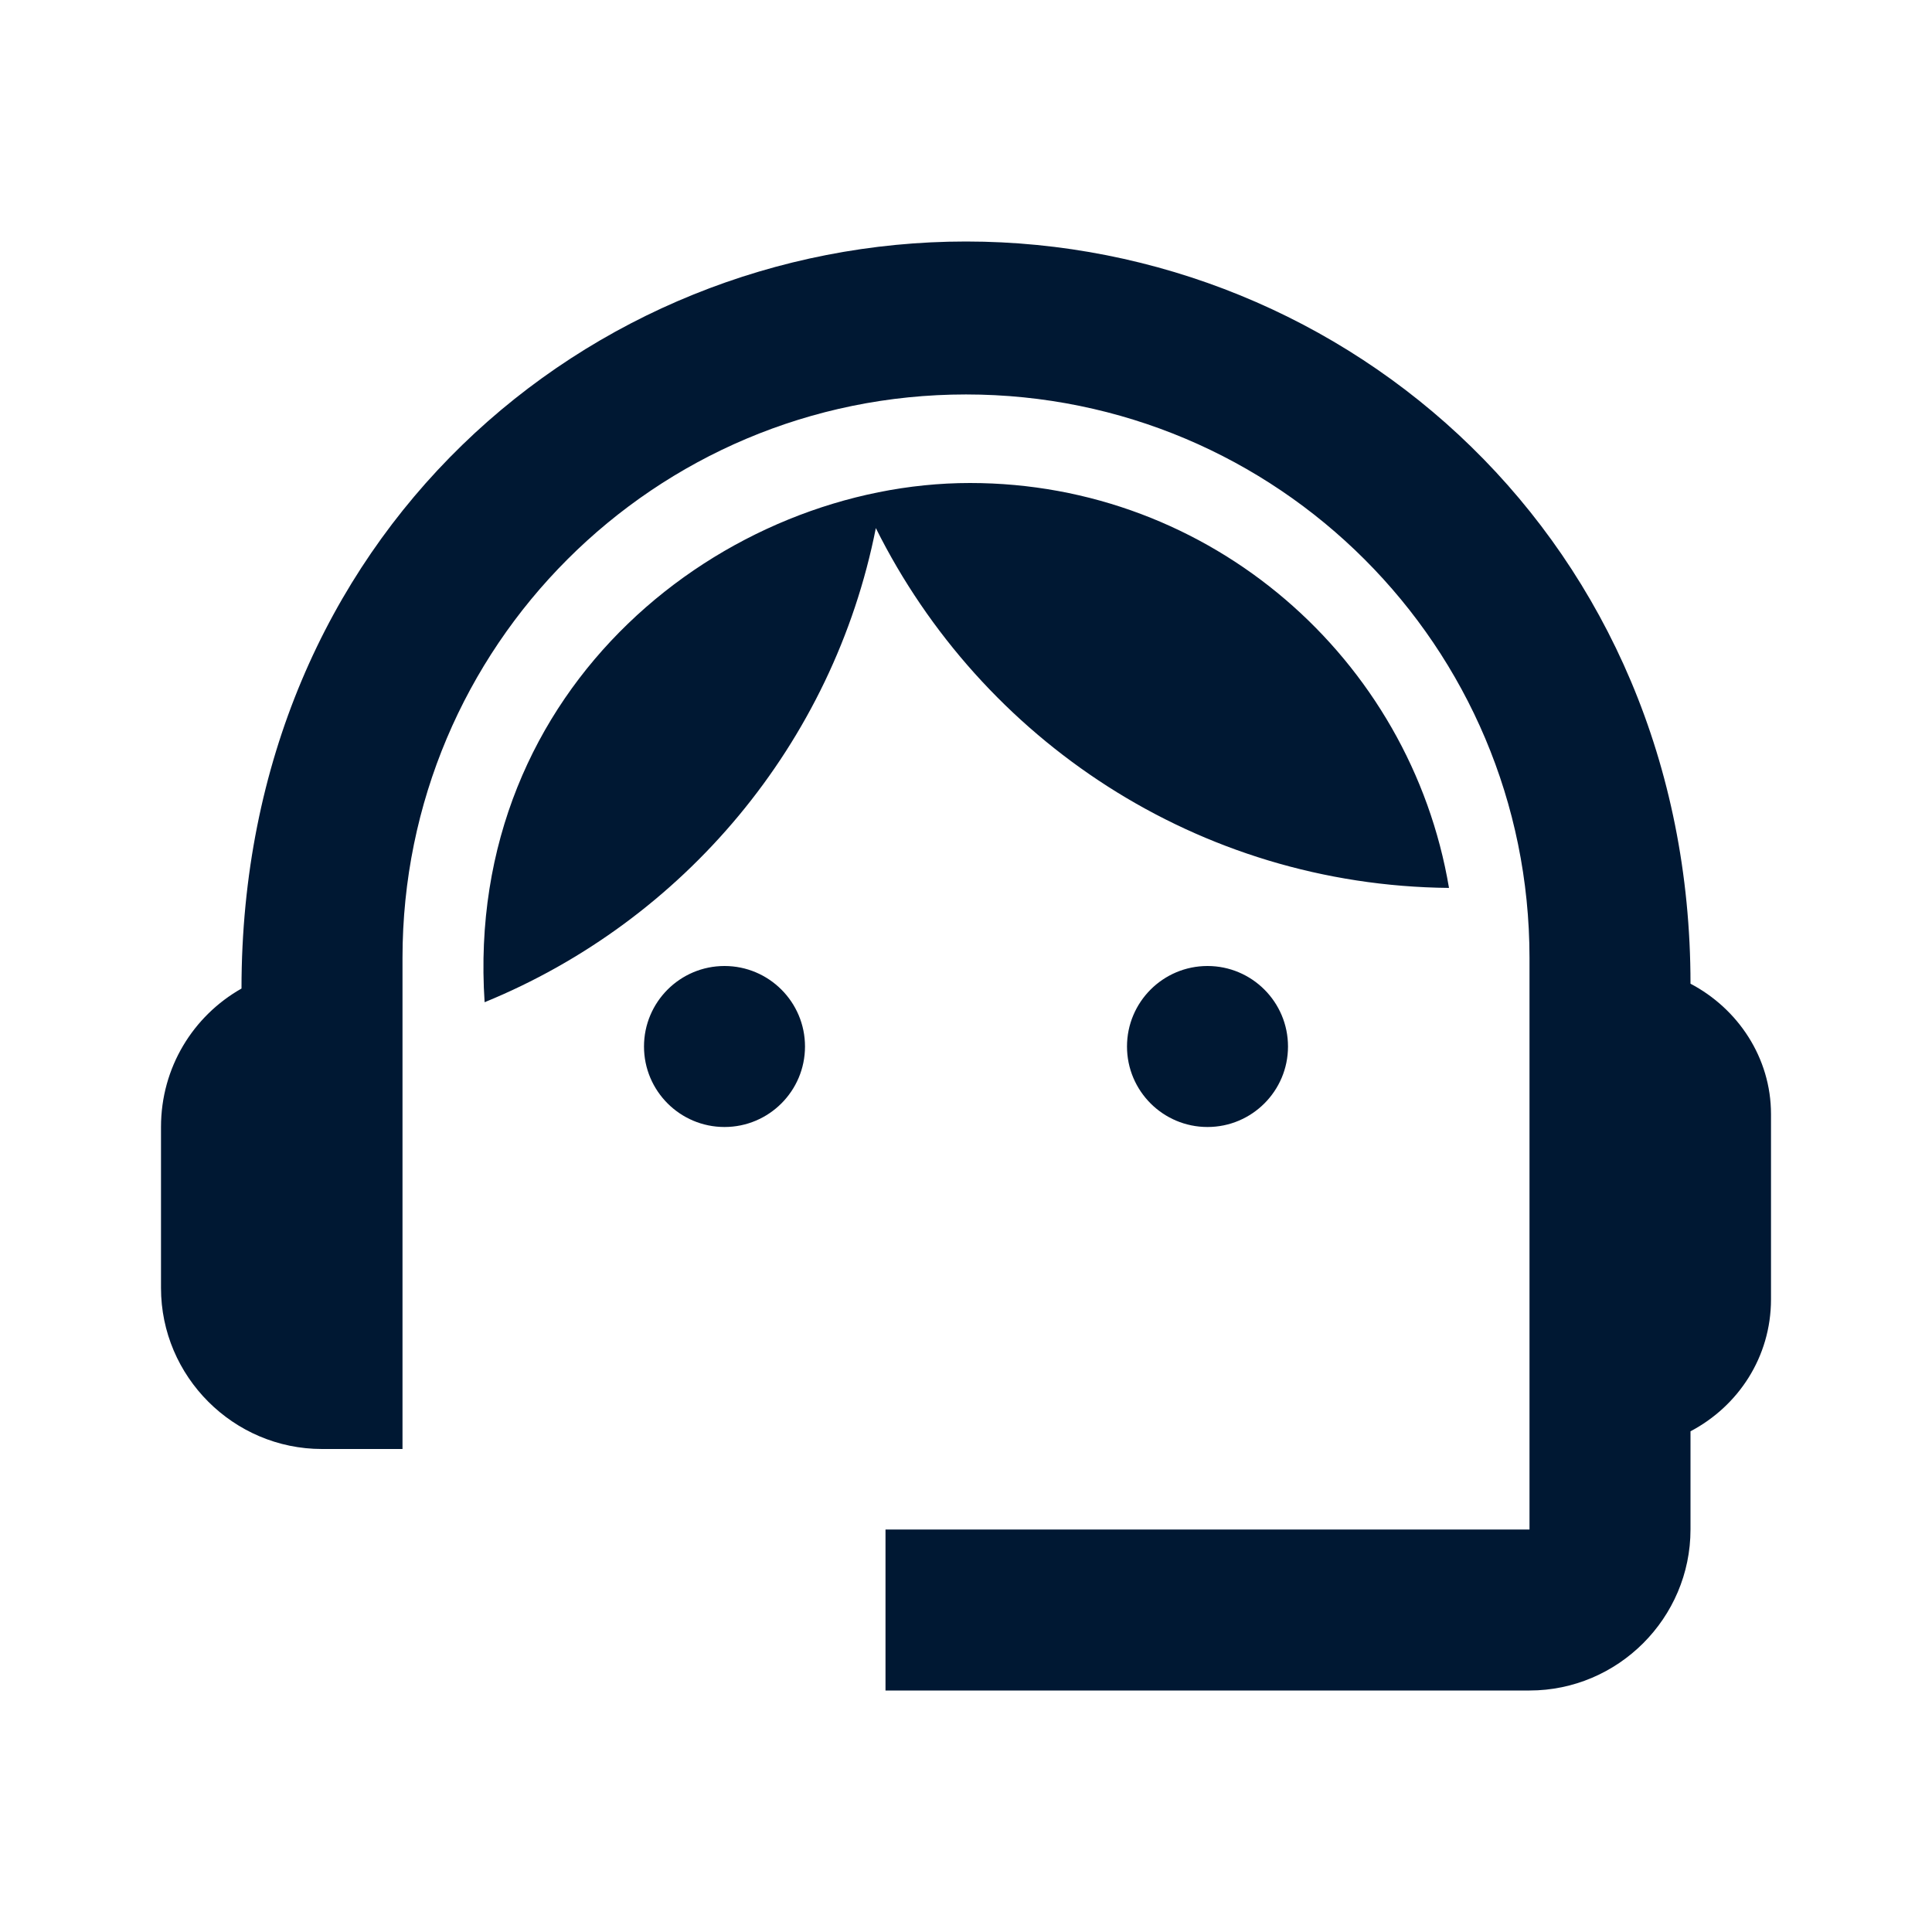
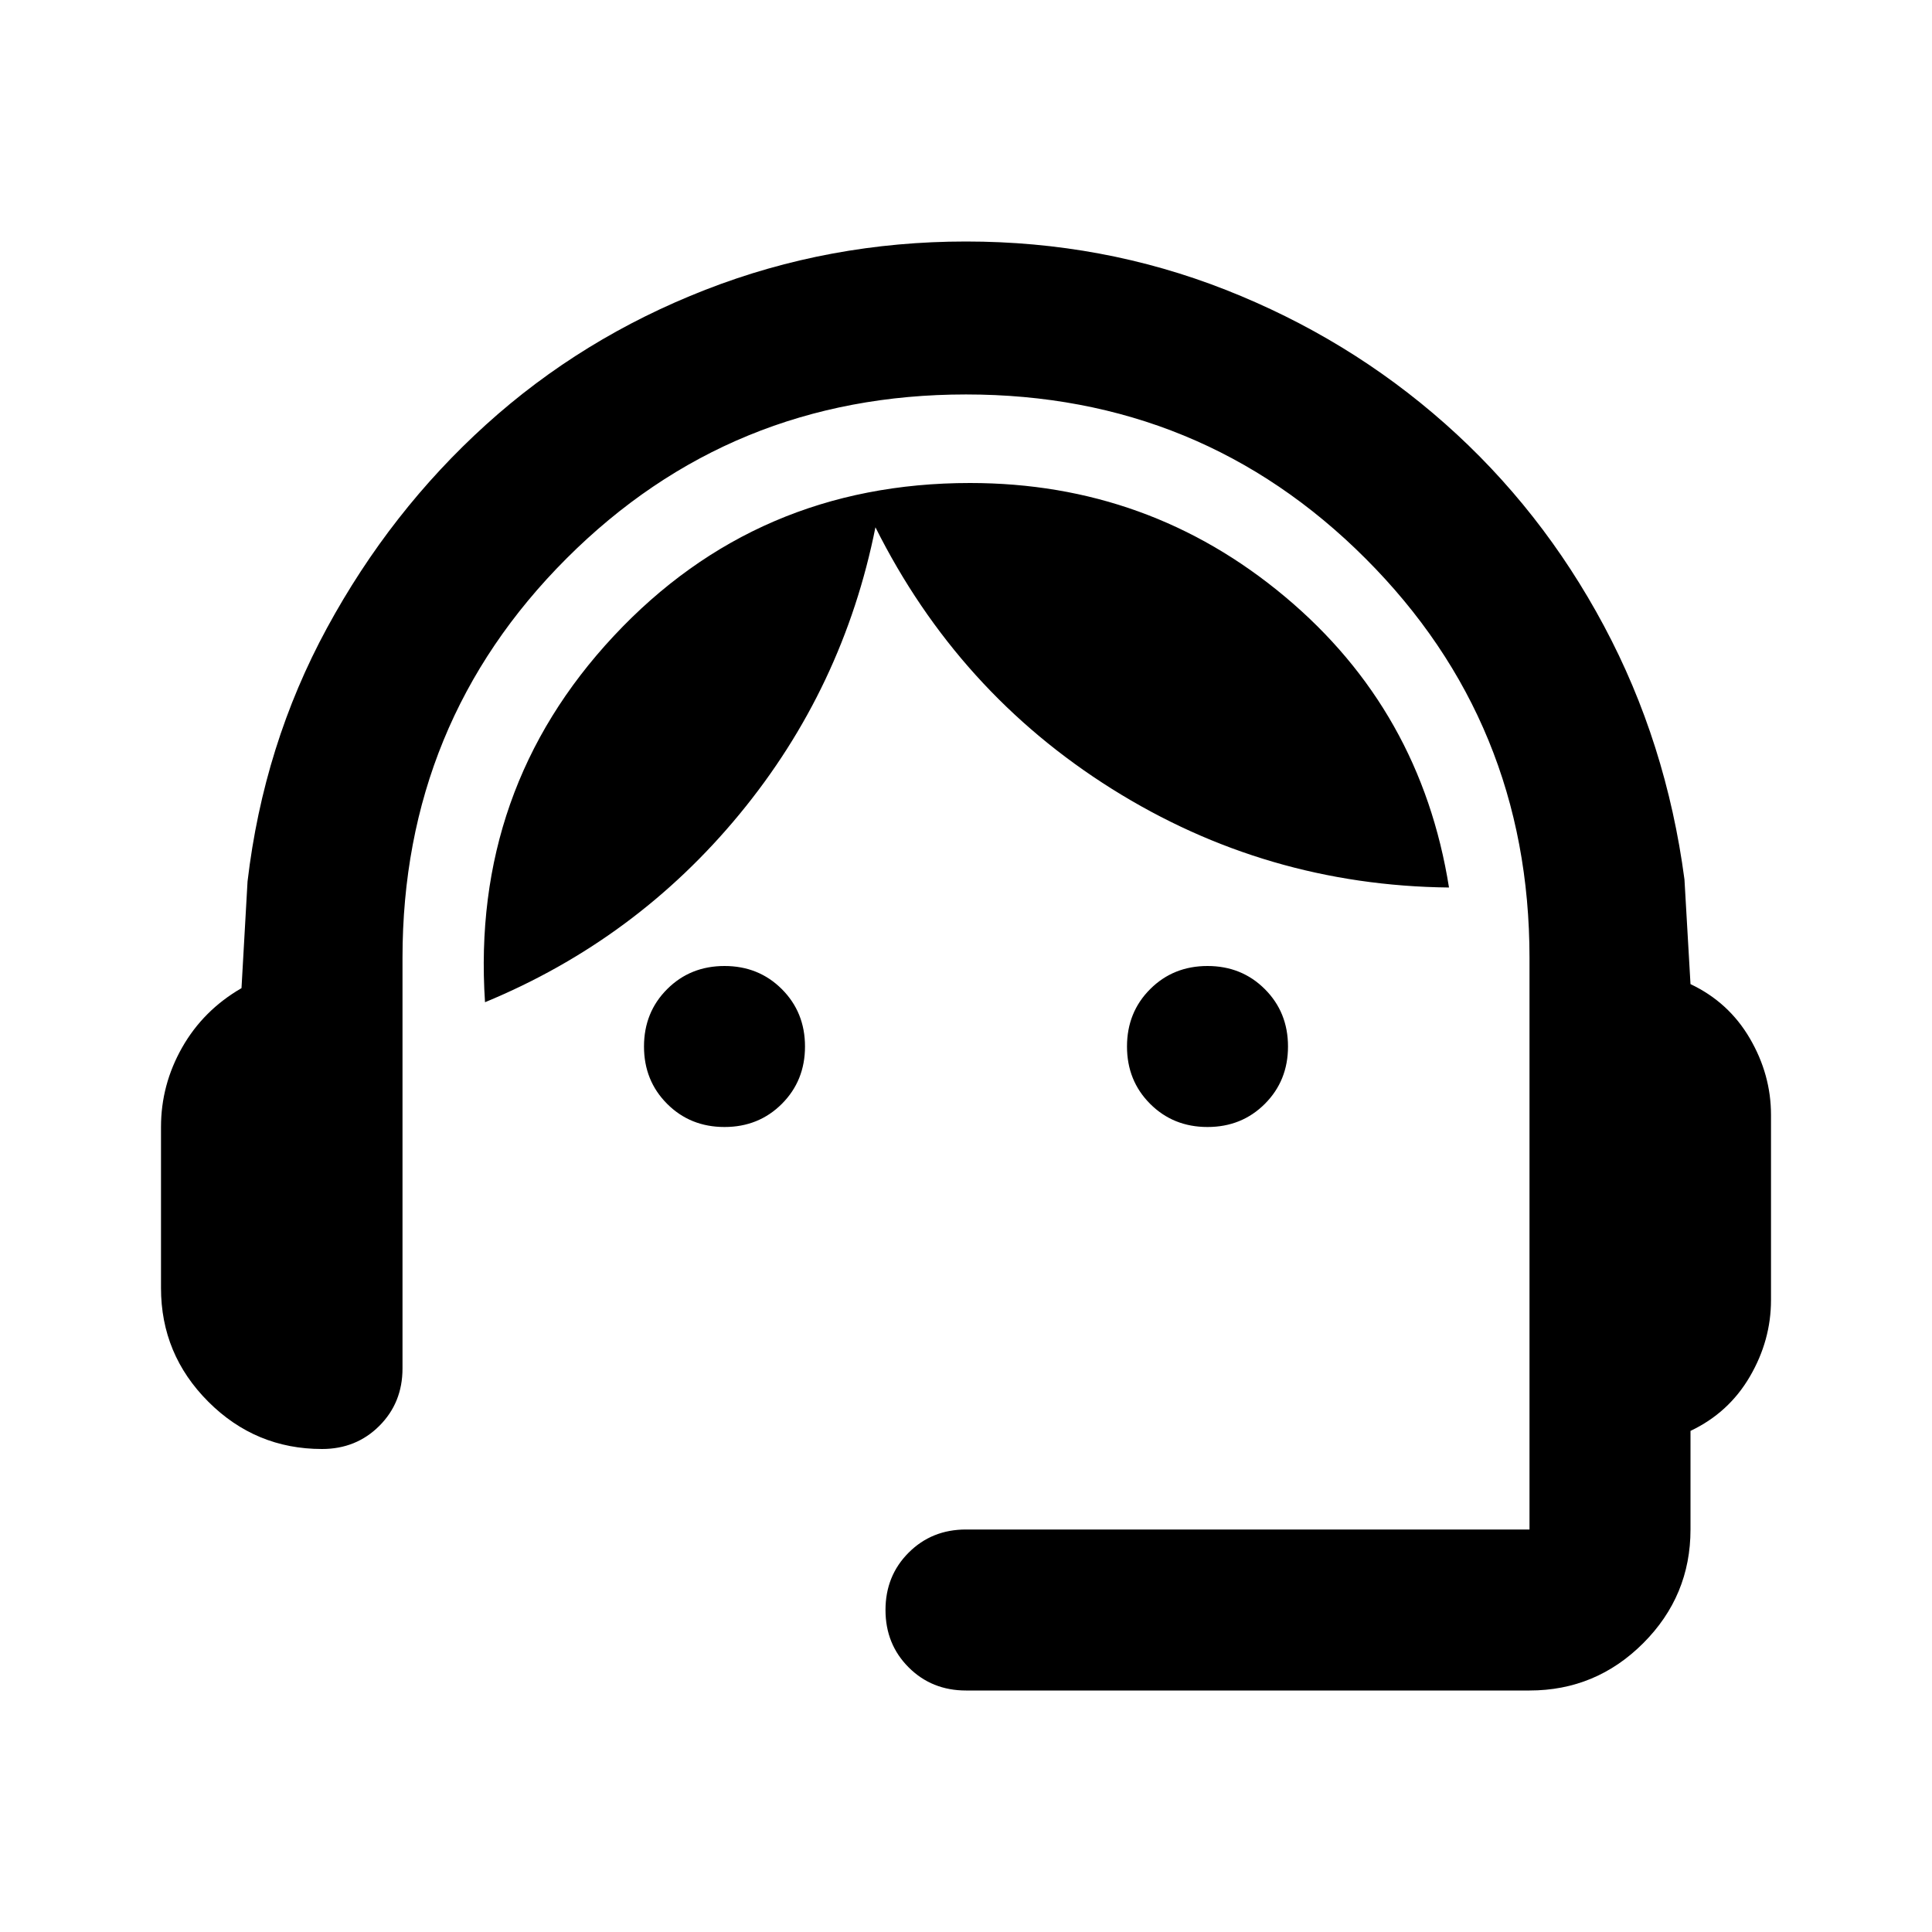
- <svg xmlns="http://www.w3.org/2000/svg" width="24" height="24" viewBox="0 0 24 24" fill="none">
-   <path fill-rule="evenodd" clip-rule="evenodd" d="M12 3C16.74 3 21 6.73 21 12.22C21.59 12.53 22 13.14 22 13.84V16.14C22 16.86 21.59 17.47 21 17.78V19C21 20.1 20.1 21 19 21H11V19H19V11.9C19 8.03 15.87 4.9 12 4.9C8.13 4.9 5 8.03 5 11.9V18H4C2.9 18 2 17.1 2 16V14C2 13.26 2.4 12.62 3 12.28C3 6.65 7.31 3 12 3ZM10 13C10 13.552 9.552 14 9 14C8.448 14 8 13.552 8 13C8 12.448 8.448 12 9 12C9.552 12 10 12.448 10 13ZM15 14C15.552 14 16 13.552 16 13C16 12.448 15.552 12 15 12C14.448 12 14 12.448 14 13C14 13.552 14.448 14 15 14ZM12.05 6C15.04 6 17.52 8.18 18 11.03C14.88 11 12.19 9.19 10.88 6.56C10.35 9.24 8.49 11.44 6.02 12.45C5.76 8.51 9.02 6 12.05 6Z" fill="#001833" />
+ <svg xmlns="http://www.w3.org/2000/svg" height="24" viewBox="0 -960 960 960" width="24">
+   <path d="M480-120q-17 0-28.5-11.5T440-160q0-17 11.5-28.5T480-200h280v-284q0-117-81.5-198.5T480-764q-117 0-198.5 81.5T200-484v204q0 17-11.5 28.5T160-240q-33 0-56.5-23.5T80-320v-80q0-21 10.5-39.5T120-469l3-53q8-68 39.5-126t79-101q47.5-43 109-67T480-840q68 0 129 24t109 66.5Q766-707 797-649t40 126l3 52q19 9 29.5 27t10.5 38v92q0 20-10.5 38T840-249v49q0 33-23.5 56.5T760-120H480ZM360-400q-17 0-28.5-11.5T320-440q0-17 11.5-28.5T360-480q17 0 28.5 11.5T400-440q0 17-11.5 28.5T360-400Zm240 0q-17 0-28.5-11.5T560-440q0-17 11.5-28.5T600-480q17 0 28.5 11.5T640-440q0 17-11.5 28.5T600-400Zm-359-62q-7-106 64-182t177-76q89 0 156.5 56.5T720-519q-91-1-167.5-49T435-698q-16 80-67.5 142.5T241-462Z" />
</svg>
